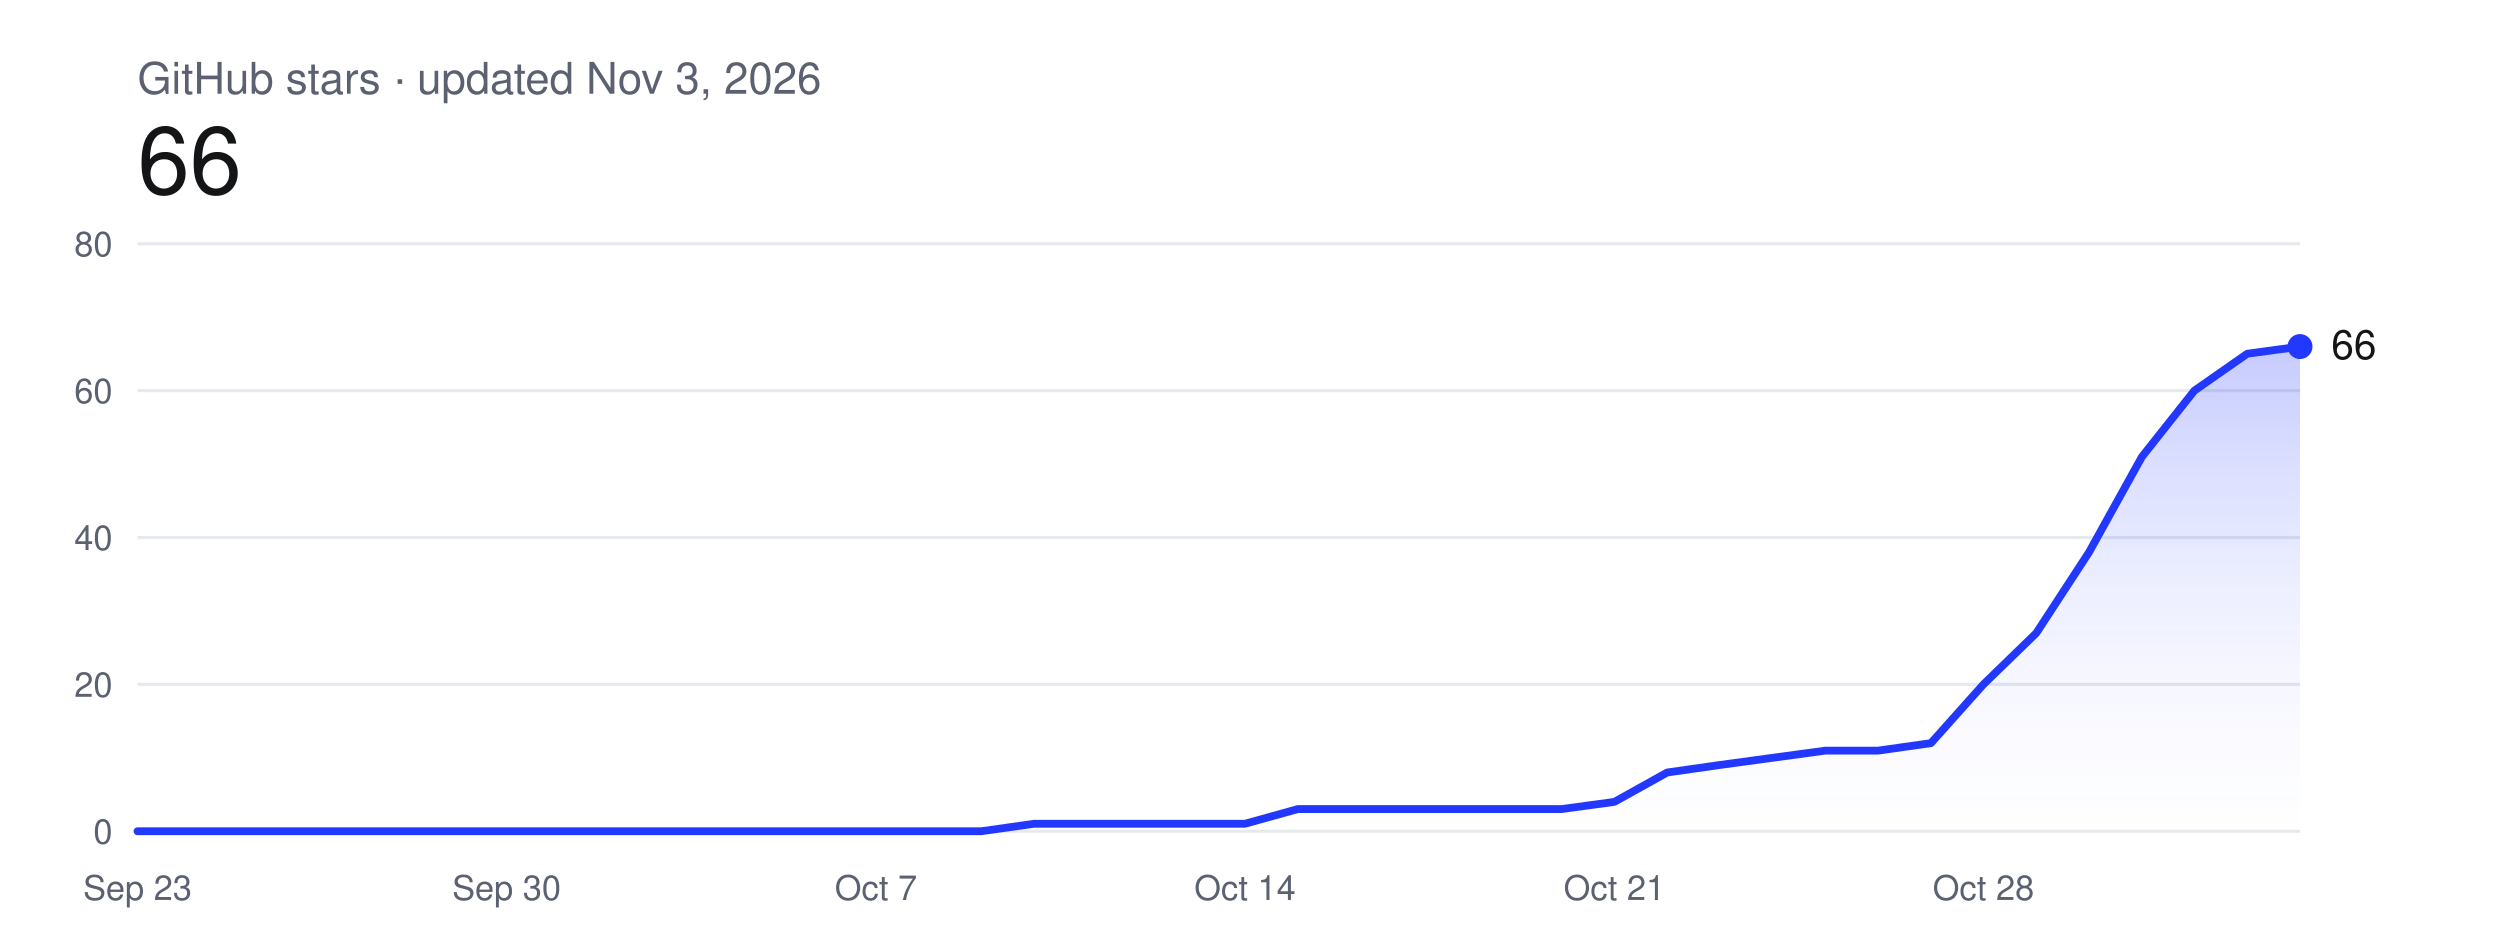
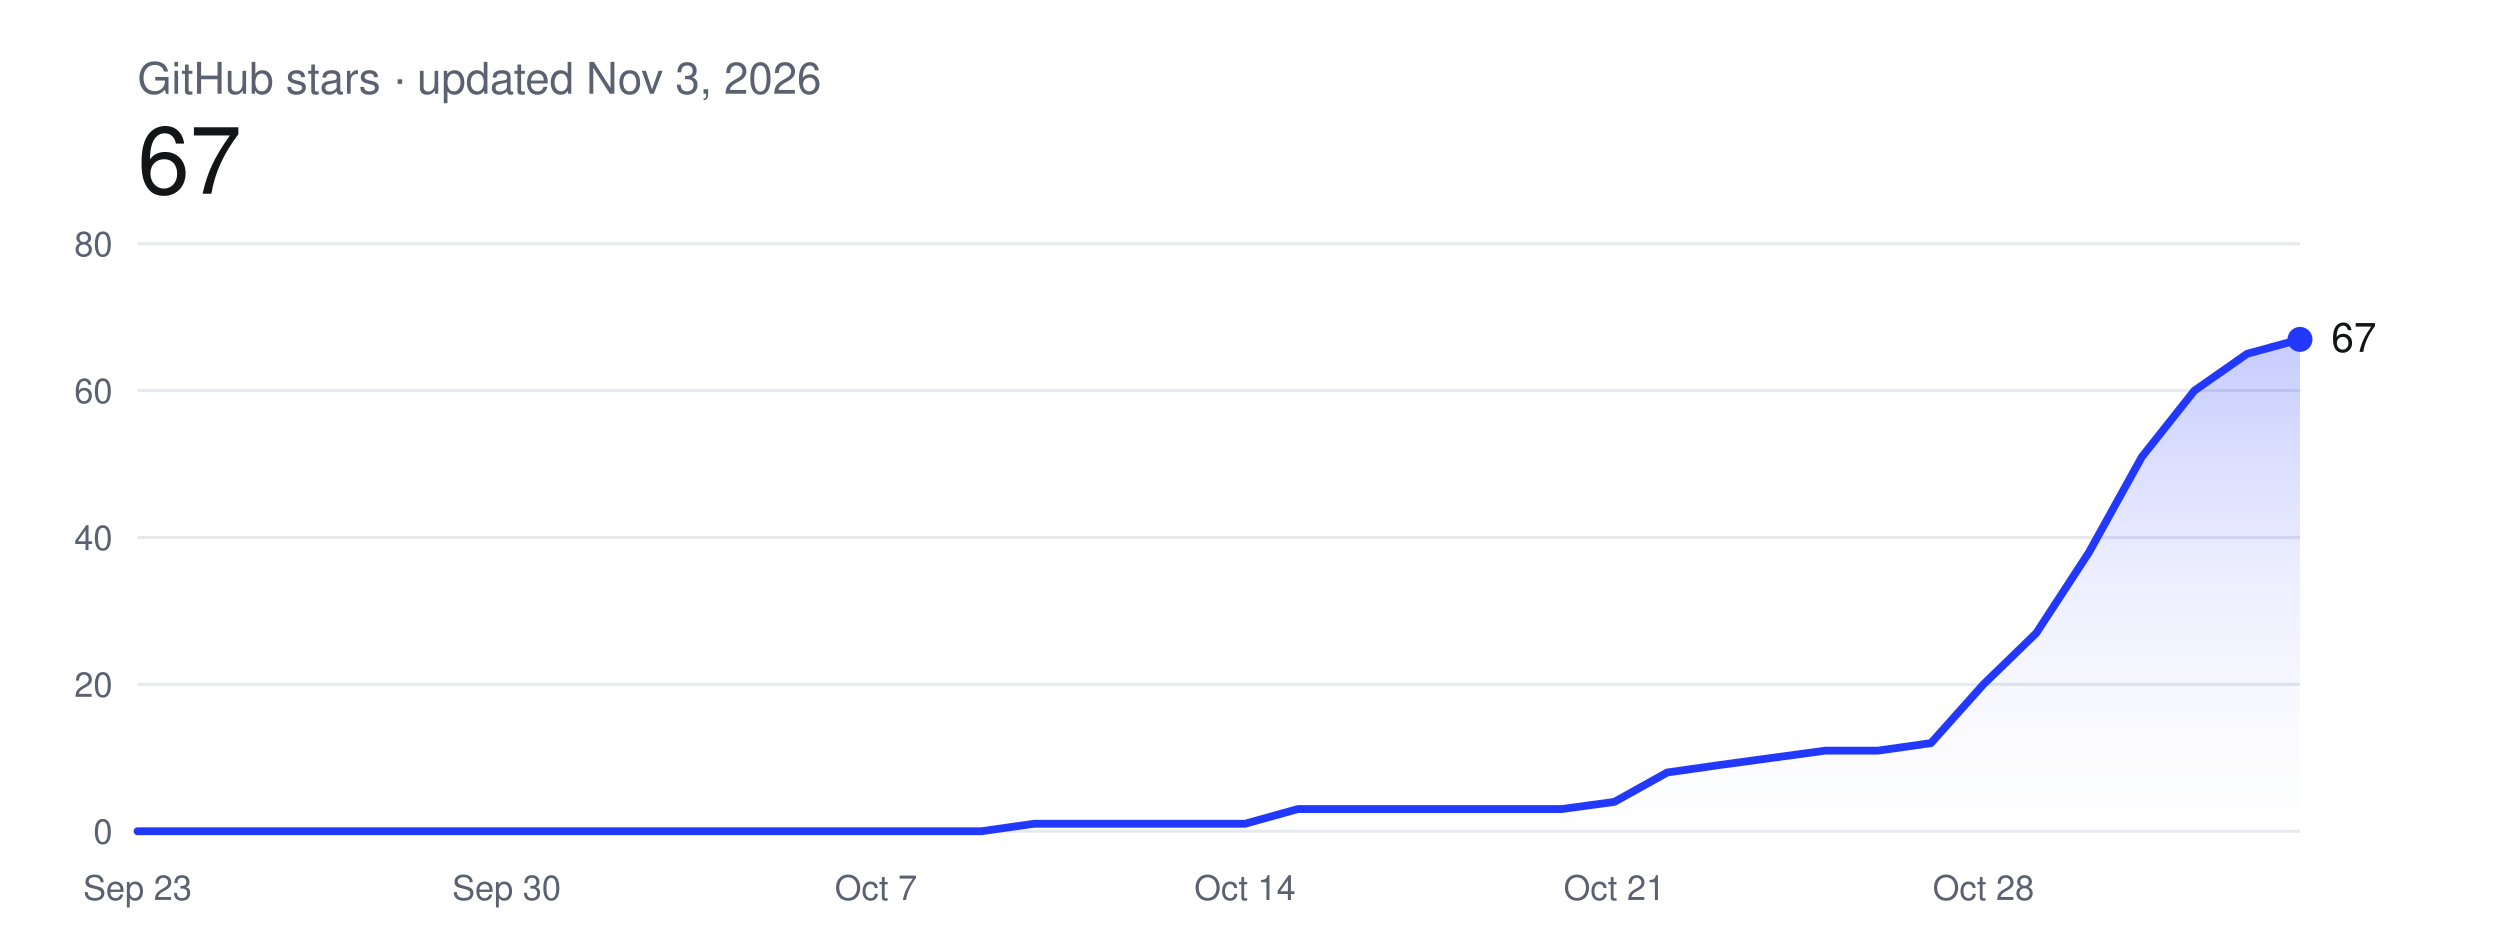
<svg xmlns="http://www.w3.org/2000/svg" width="800" height="300" viewBox="0 0 800 300" font-family="-apple-system, BlinkMacSystemFont, 'Segoe UI', Helvetica, Arial, sans-serif">
  <defs>
    <linearGradient id="a" x1="0" x2="0" y1="0" y2="1">
      <stop offset="0" stop-color="#2338ff" stop-opacity="0.26" />
      <stop offset="0.25" stop-color="#2338ff" stop-opacity="0.16" />
      <stop offset="0.5" stop-color="#2338ff" stop-opacity="0.08" />
      <stop offset="0.75" stop-color="#2338ff" stop-opacity="0.03" />
      <stop offset="1" stop-color="#2338ff" stop-opacity="0" />
    </linearGradient>
  </defs>
  <text x="44" y="30" font-size="14" fill="#5b6170">GitHub stars · updated Nov 3, 2026</text>
-   <text x="44" y="62" font-size="30" font-weight="300" fill="#141517">66</text>
+   <text x="44" y="62" font-size="30" font-weight="300" fill="#141517">67</text>
  <line x1="44" x2="736" y1="266.0" y2="266.0" stroke="#e6e9ee" stroke-width="1" />
  <text x="36" y="270.0" font-size="11" fill="#5b6170" text-anchor="end">0</text>
  <line x1="44" x2="736" y1="219.0" y2="219.0" stroke="#e6e9ee" stroke-width="1" />
  <text x="36" y="223.0" font-size="11" fill="#5b6170" text-anchor="end">20</text>
  <line x1="44" x2="736" y1="172.0" y2="172.0" stroke="#e6e9ee" stroke-width="1" />
  <text x="36" y="176.0" font-size="11" fill="#5b6170" text-anchor="end">40</text>
  <line x1="44" x2="736" y1="125.0" y2="125.0" stroke="#e6e9ee" stroke-width="1" />
  <text x="36" y="129.0" font-size="11" fill="#5b6170" text-anchor="end">60</text>
  <line x1="44" x2="736" y1="78.0" y2="78.0" stroke="#e6e9ee" stroke-width="1" />
  <text x="36" y="82.0" font-size="11" fill="#5b6170" text-anchor="end">80</text>
  <text x="44.0" y="288" font-size="11" fill="#5b6170" text-anchor="middle">Sep 23</text>
  <text x="162.1" y="288" font-size="11" fill="#5b6170" text-anchor="middle">Sep 30</text>
  <text x="280.3" y="288" font-size="11" fill="#5b6170" text-anchor="middle">Oct 7</text>
  <text x="398.4" y="288" font-size="11" fill="#5b6170" text-anchor="middle">Oct 14</text>
  <text x="516.6" y="288" font-size="11" fill="#5b6170" text-anchor="middle">Oct 21</text>
  <text x="634.7" y="288" font-size="11" fill="#5b6170" text-anchor="middle">Oct 28</text>
-   <polygon points="44,266.0 44.0,266.0 60.9,266.0 77.8,266.0 94.6,266.0 111.5,266.0 128.4,266.0 145.3,266.0 162.1,266.0 179.0,266.0 195.9,266.0 212.8,266.0 229.7,266.0 246.5,266.0 263.4,266.0 280.3,266.0 297.2,266.0 314.0,266.0 330.9,263.6 347.8,263.6 364.7,263.6 381.6,263.6 398.4,263.6 415.3,258.9 432.2,258.9 449.1,258.9 466.0,258.9 482.8,258.9 499.7,258.9 516.6,256.6 533.5,247.2 550.3,244.8 567.2,242.5 584.1,240.2 601.0,240.2 617.9,237.8 634.7,219.0 651.6,202.6 668.5,176.7 685.4,146.2 702.2,125.0 719.1,113.2 736.0,110.9 736.0,266.0" fill="url(#a)" />
-   <polyline points="44.0,266.0 60.9,266.0 77.8,266.0 94.6,266.0 111.5,266.0 128.4,266.0 145.3,266.0 162.1,266.0 179.0,266.0 195.9,266.0 212.8,266.0 229.7,266.0 246.5,266.0 263.4,266.0 280.3,266.0 297.2,266.0 314.0,266.0 330.9,263.6 347.8,263.6 364.7,263.6 381.6,263.6 398.4,263.6 415.3,258.9 432.2,258.9 449.1,258.9 466.0,258.9 482.8,258.9 499.7,258.9 516.6,256.6 533.5,247.2 550.3,244.8 567.2,242.5 584.1,240.2 601.0,240.2 617.9,237.8 634.7,219.0 651.6,202.6 668.5,176.7 685.4,146.2 702.2,125.0 719.1,113.2 736.0,110.9" fill="none" stroke="#2338ff" stroke-width="2.5" stroke-linejoin="round" stroke-linecap="round" />
-   <circle cx="736.0" cy="110.9" r="4" fill="#2338ff" />
-   <text x="746.0" y="114.9" font-size="13" fill="#141517">66</text>
+   <polygon points="44,266.0 44.0,266.0 60.9,266.0 77.8,266.0 94.6,266.0 111.5,266.0 128.4,266.0 145.3,266.0 162.1,266.0 179.0,266.0 195.9,266.0 212.8,266.0 229.7,266.0 246.5,266.0 263.4,266.0 280.3,266.0 297.2,266.0 314.0,266.0 330.9,263.6 347.8,263.6 364.7,263.6 381.6,263.6 398.4,263.6 415.3,258.9 432.2,258.9 449.1,258.9 466.0,258.9 482.8,258.9 499.7,258.9 516.6,256.6 533.5,247.2 550.3,244.8 567.2,242.5 584.1,240.2 601.0,240.2 617.9,237.8 634.7,219.0 651.6,202.6 668.5,176.7 685.4,146.2 702.2,125.0 719.1,113.2 736.0,108.6 736.0,266.0" fill="url(#a)" />
+   <polyline points="44.0,266.0 60.9,266.0 77.8,266.0 94.6,266.0 111.5,266.0 128.4,266.0 145.3,266.0 162.1,266.0 179.0,266.0 195.9,266.0 212.8,266.0 229.7,266.0 246.5,266.0 263.4,266.0 280.3,266.0 297.2,266.0 314.0,266.0 330.9,263.6 347.8,263.6 364.7,263.6 381.6,263.6 398.4,263.6 415.3,258.9 432.2,258.9 449.1,258.9 466.0,258.9 482.8,258.9 499.7,258.9 516.6,256.6 533.5,247.2 550.3,244.8 567.2,242.5 584.1,240.2 601.0,240.2 617.9,237.8 634.7,219.0 651.6,202.6 668.5,176.7 685.4,146.2 702.2,125.0 719.1,113.2 736.0,108.6" fill="none" stroke="#2338ff" stroke-width="2.5" stroke-linejoin="round" stroke-linecap="round" />
+   <circle cx="736.0" cy="108.6" r="4" fill="#2338ff" />
+   <text x="746.0" y="112.6" font-size="13" fill="#141517">67</text>
</svg>
